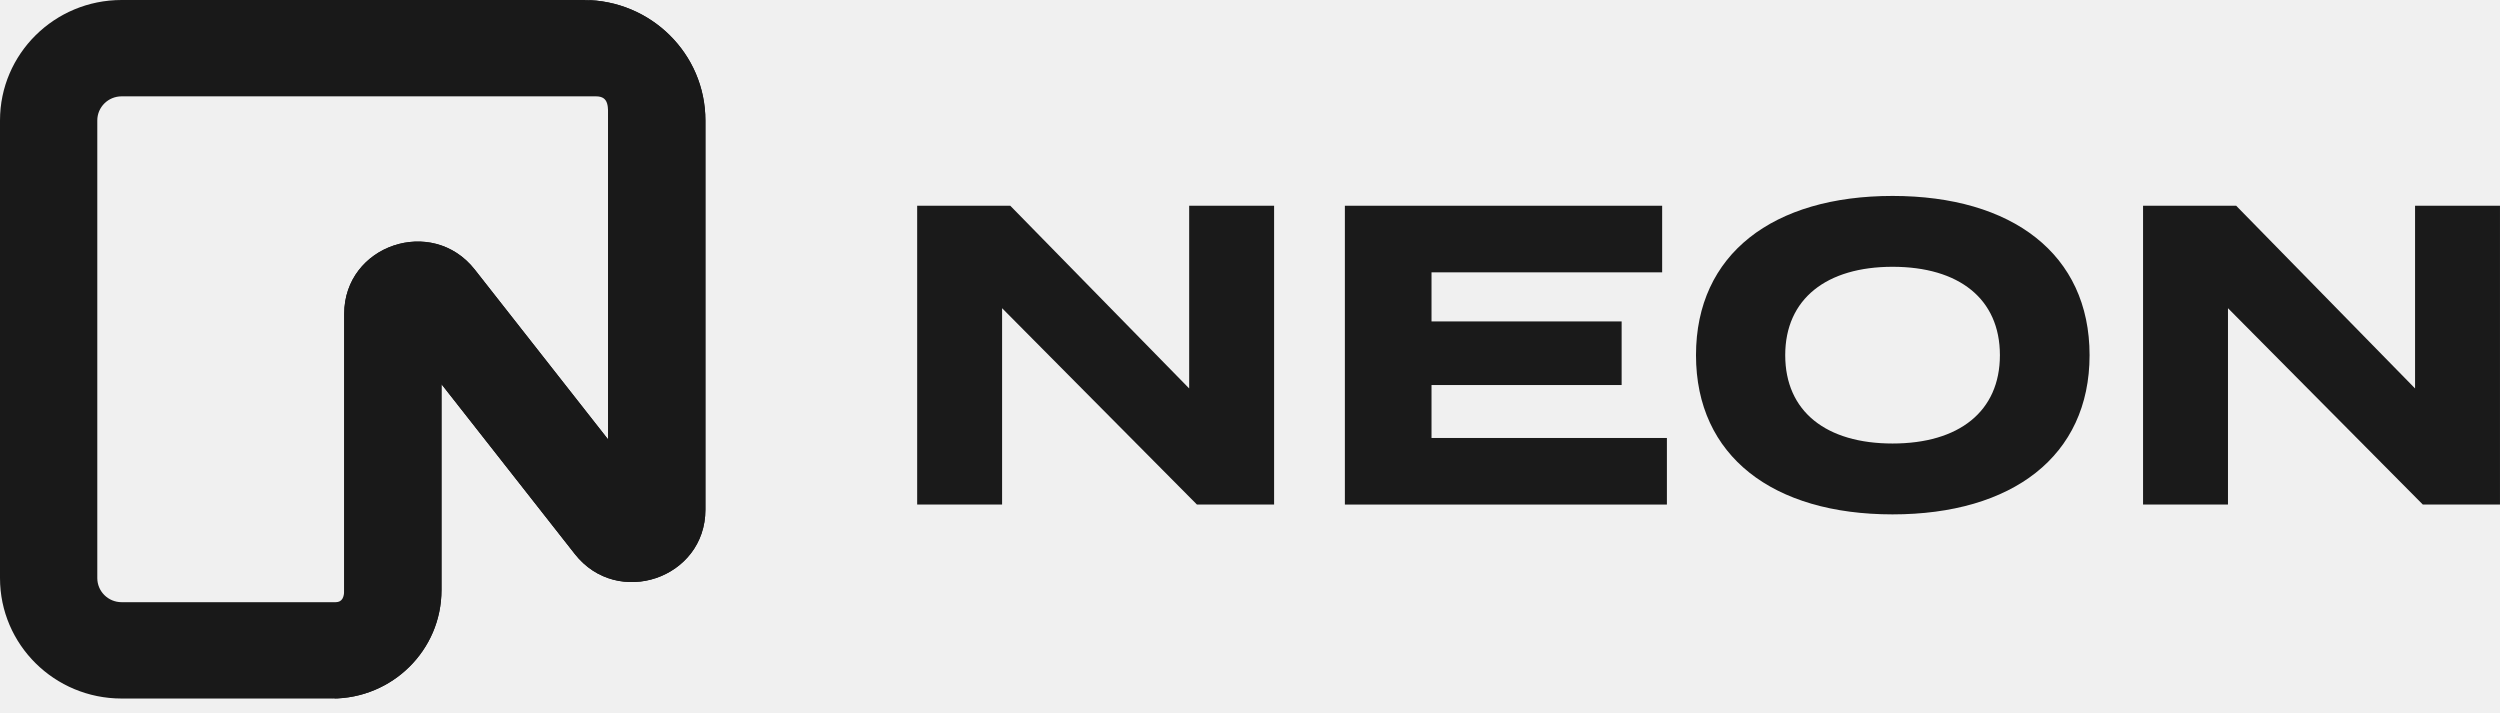
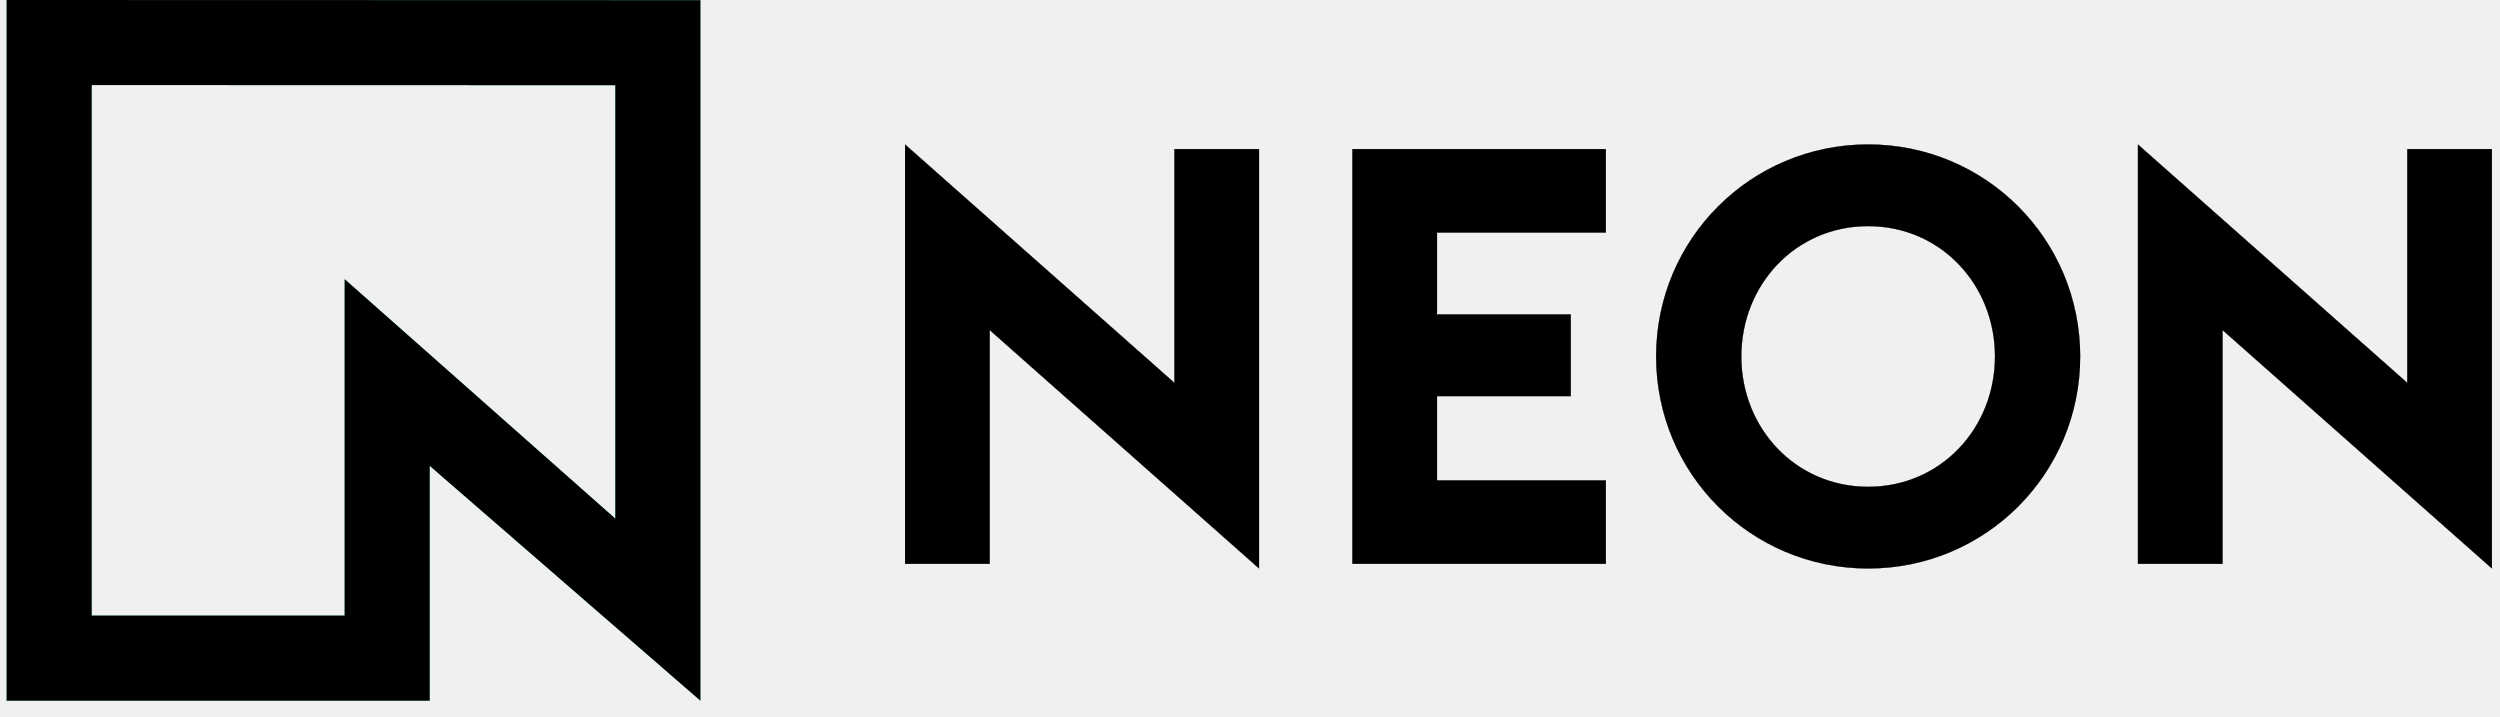
- <svg xmlns="http://www.w3.org/2000/svg" width="158" height="45" viewBox="0 0 158 45" fill="none">
-   <path fill-rule="evenodd" clip-rule="evenodd" d="M0 7.612C0 3.408 3.441 0 7.687 0H36.895C41.14 0 44.582 3.408 44.582 7.612V32.211C44.582 36.56 39.024 38.448 36.329 35.014L27.902 24.28V37.296C27.902 41.08 24.805 44.147 20.984 44.147H7.687C3.441 44.147 0 40.739 0 36.535V7.612ZM7.687 6.089C6.837 6.089 6.149 6.771 6.149 7.612V36.535C6.149 37.376 6.837 38.058 7.687 38.058H21.215C21.639 38.058 21.753 37.717 21.753 37.296V19.841C21.753 15.492 27.31 13.605 30.006 17.038L38.432 27.773V7.612C38.432 6.771 38.513 6.089 37.664 6.089H7.687Z" fill="#191919" />
-   <path d="M36.895 0C41.141 0 44.582 3.408 44.582 7.612V32.211C44.582 36.56 39.024 38.448 36.329 35.014L27.902 24.28V37.296C27.902 41.08 24.805 44.147 20.984 44.147C21.409 44.147 21.753 43.806 21.753 43.386V19.841C21.753 15.492 27.311 13.605 30.006 17.038L38.433 27.773V1.522C38.433 0.682 37.745 0 36.895 0Z" fill="#191919" />
-   <path d="M75.156 13.003V24.55L63.85 13.003H57.965V31.888H63.332V19.478L75.647 31.888H80.523V13.003H75.156Z" fill="#1A1A1A" />
-   <path d="M90.472 27.68V24.334H102.487V20.314H90.472V17.212H105.048V13.003H84.996V31.888H105.348V27.68H90.472Z" fill="#1A1A1A" />
-   <path d="M119.61 32.509C127.157 32.509 132.061 28.84 132.061 22.446C132.061 16.052 127.157 12.383 119.61 12.383C112.063 12.383 107.187 16.052 107.187 22.446C107.187 28.84 112.063 32.509 119.61 32.509ZM119.61 28.03C115.415 28.03 112.826 26.007 112.826 22.446C112.826 18.885 115.442 16.861 119.61 16.861C123.806 16.861 126.394 18.885 126.394 22.446C126.394 26.007 123.806 28.03 119.61 28.03Z" fill="#1A1A1A" />
-   <path d="M152.632 13.003V24.55L141.326 13.003H135.441V31.888H140.808V19.478L153.123 31.888H157.999V13.003H152.632Z" fill="#1A1A1A" />
+ <svg xmlns="http://www.w3.org/2000/svg" width="157" height="45" viewBox="0 0 157 45" fill="none">
+   <path d="M43.984 0.012V44L26.984 29.251V44H0.417V0L43.984 0.012ZM5.757 38.66H21.644V17.533L38.644 32.573V5.351L5.757 5.342V38.66Z" fill="#34D59A" />
+   <path d="M43.984 0.012V44L26.984 29.251V44H0.417V0L43.984 0.012ZM5.757 38.66H21.644V17.533L38.644 32.573V5.351L5.757 5.342V38.66Z" fill="black" />
+   <path d="M79.07 35.704L62.156 20.735V35.411H56.836V9.068L73.75 24.037V9.361H79.07V35.704ZM84.927 35.411V9.361H100.85V14.608H90.247V19.744H98.648V24.881H90.247V30.164H100.85V35.411H84.927ZM117.32 35.704C109.945 35.704 104.001 29.761 104.001 22.386C104.001 15.011 109.945 9.068 117.32 9.068C124.694 9.068 130.638 15.011 130.638 22.386C130.638 29.761 124.694 35.704 117.32 35.704ZM117.32 30.568C121.869 30.568 125.281 26.899 125.281 22.386C125.281 17.873 121.869 14.204 117.32 14.204C112.77 14.204 109.358 17.873 109.358 22.386C109.358 26.899 112.77 30.568 117.32 30.568ZM156.493 35.704L139.579 20.735V35.411H134.259V9.068L151.173 24.037V9.361H156.493V35.704Z" fill="black" />
+   <path d="M79.07 35.704L62.156 20.735V35.411H56.836V9.068L73.75 24.037V9.361H79.07V35.704ZM84.927 35.411V9.361H100.85V14.608H90.247V19.744H98.648V24.881H90.247V30.164H100.85V35.411H84.927ZM117.32 35.704C109.945 35.704 104.001 29.761 104.001 22.386C104.001 15.011 109.945 9.068 117.32 9.068C124.694 9.068 130.638 15.011 130.638 22.386C130.638 29.761 124.694 35.704 117.32 35.704ZM117.32 30.568C121.869 30.568 125.281 26.899 125.281 22.386C125.281 17.873 121.869 14.204 117.32 14.204C112.77 14.204 109.358 17.873 109.358 22.386C109.358 26.899 112.77 30.568 117.32 30.568ZM156.493 35.704L139.579 20.735V35.411H134.259V9.068L151.173 24.037V9.361H156.493V35.704Z" fill="white" />
+   <path d="M79.07 35.704L62.156 20.735V35.411H56.836V9.068L73.75 24.037V9.361H79.07V35.704ZM84.927 35.411V9.361H100.85V14.608H90.247V19.744H98.648V24.881H90.247V30.164H100.85V35.411H84.927ZM117.32 35.704C109.945 35.704 104.001 29.761 104.001 22.386C104.001 15.011 109.945 9.068 117.32 9.068C124.694 9.068 130.638 15.011 130.638 22.386C130.638 29.761 124.694 35.704 117.32 35.704ZM117.32 30.568C121.869 30.568 125.281 26.899 125.281 22.386C125.281 17.873 121.869 14.204 117.32 14.204C112.77 14.204 109.358 17.873 109.358 22.386C109.358 26.899 112.77 30.568 117.32 30.568ZM156.493 35.704L139.579 20.735V35.411H134.259V9.068L151.173 24.037V9.361H156.493V35.704Z" fill="black" />
</svg>
